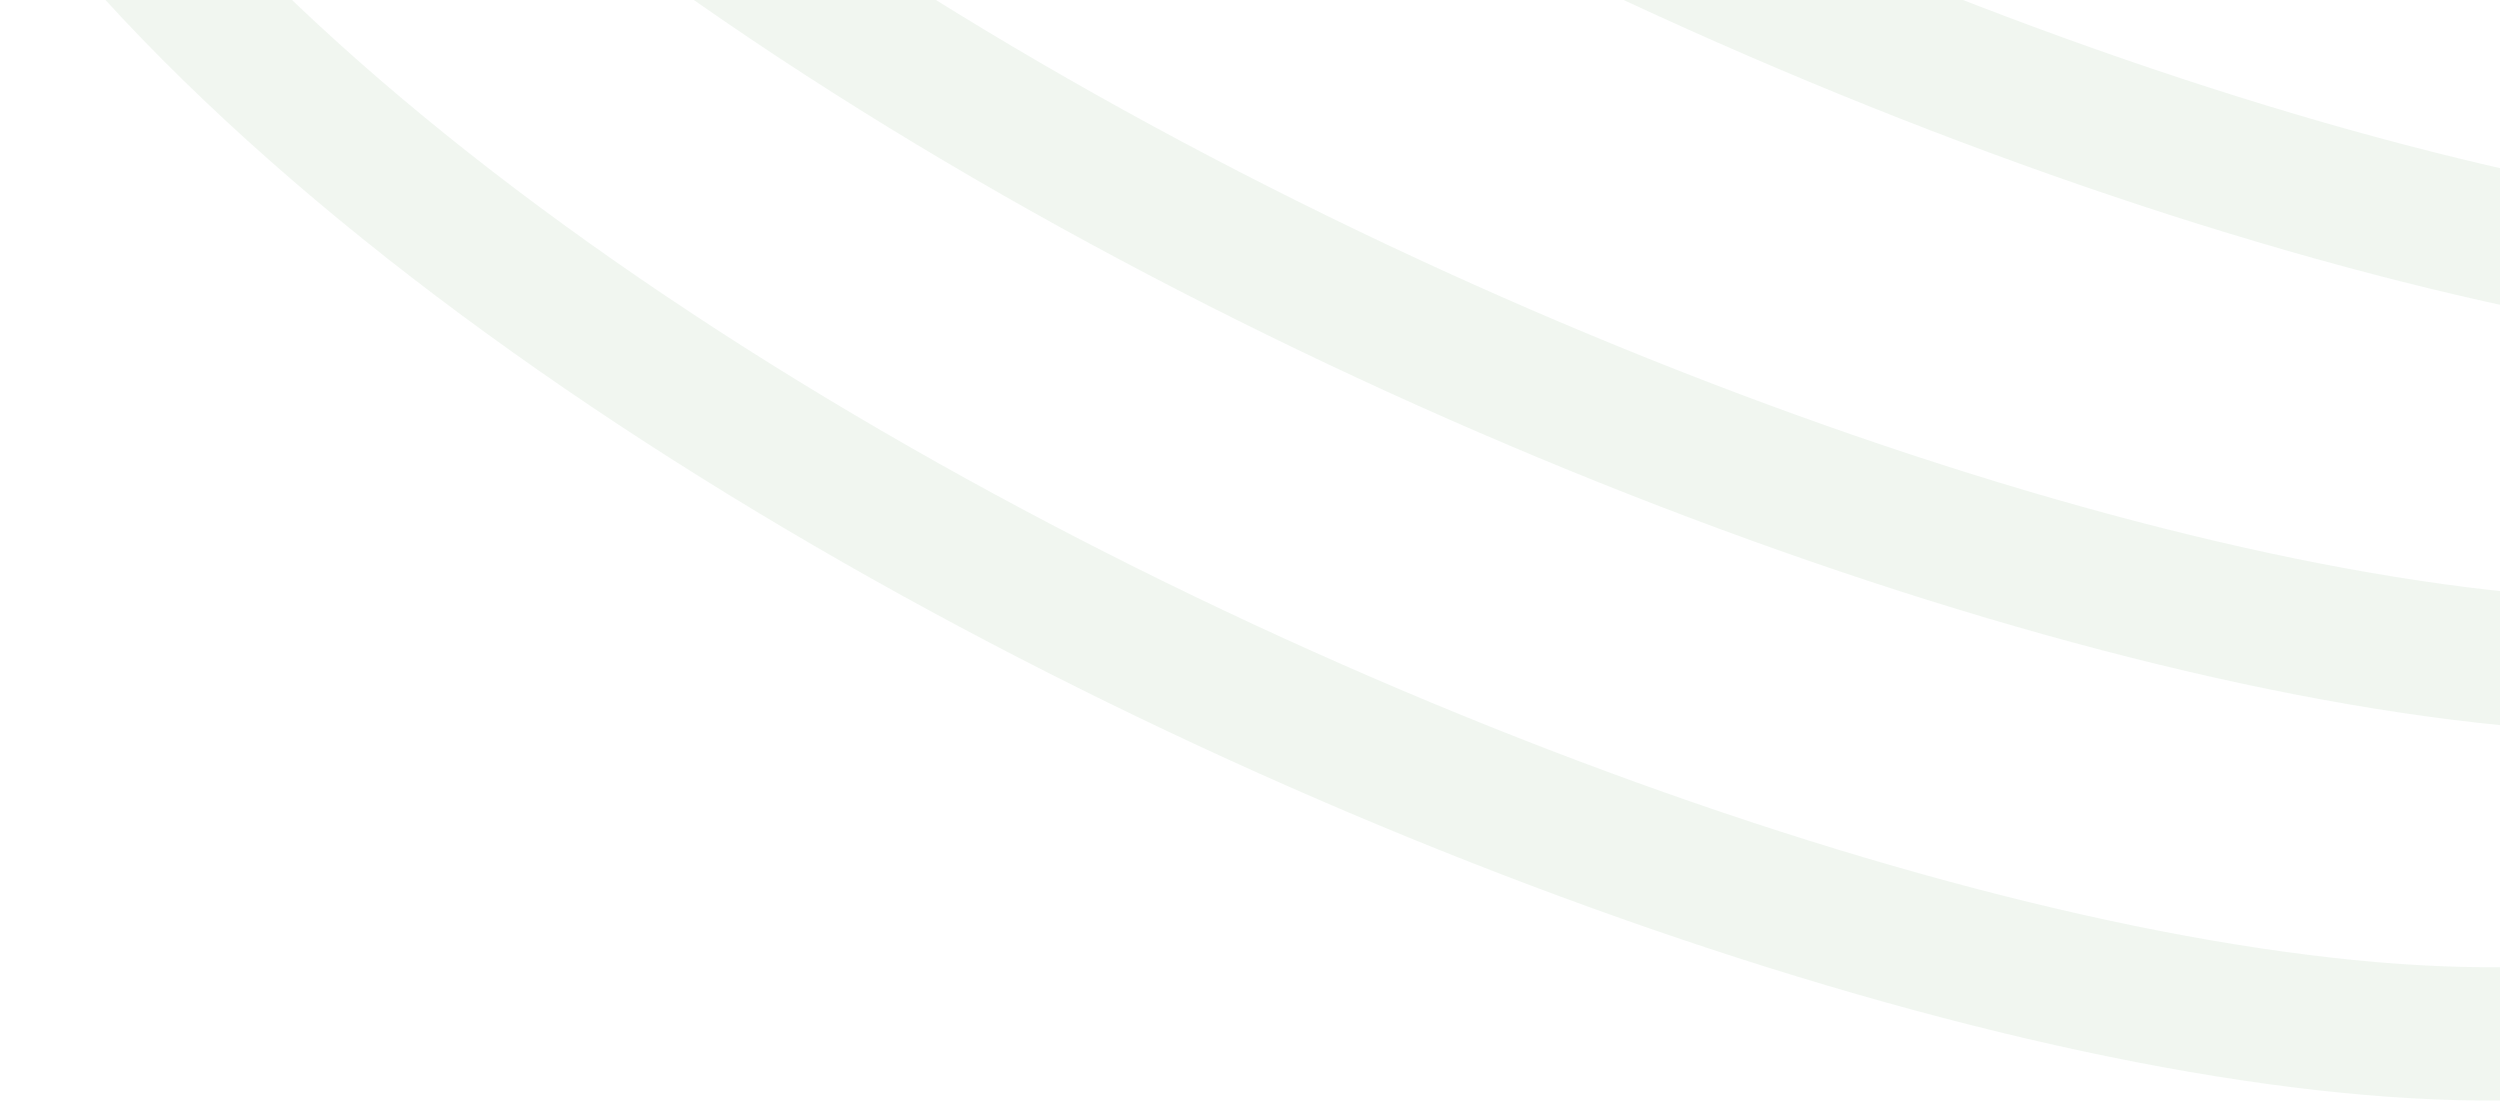
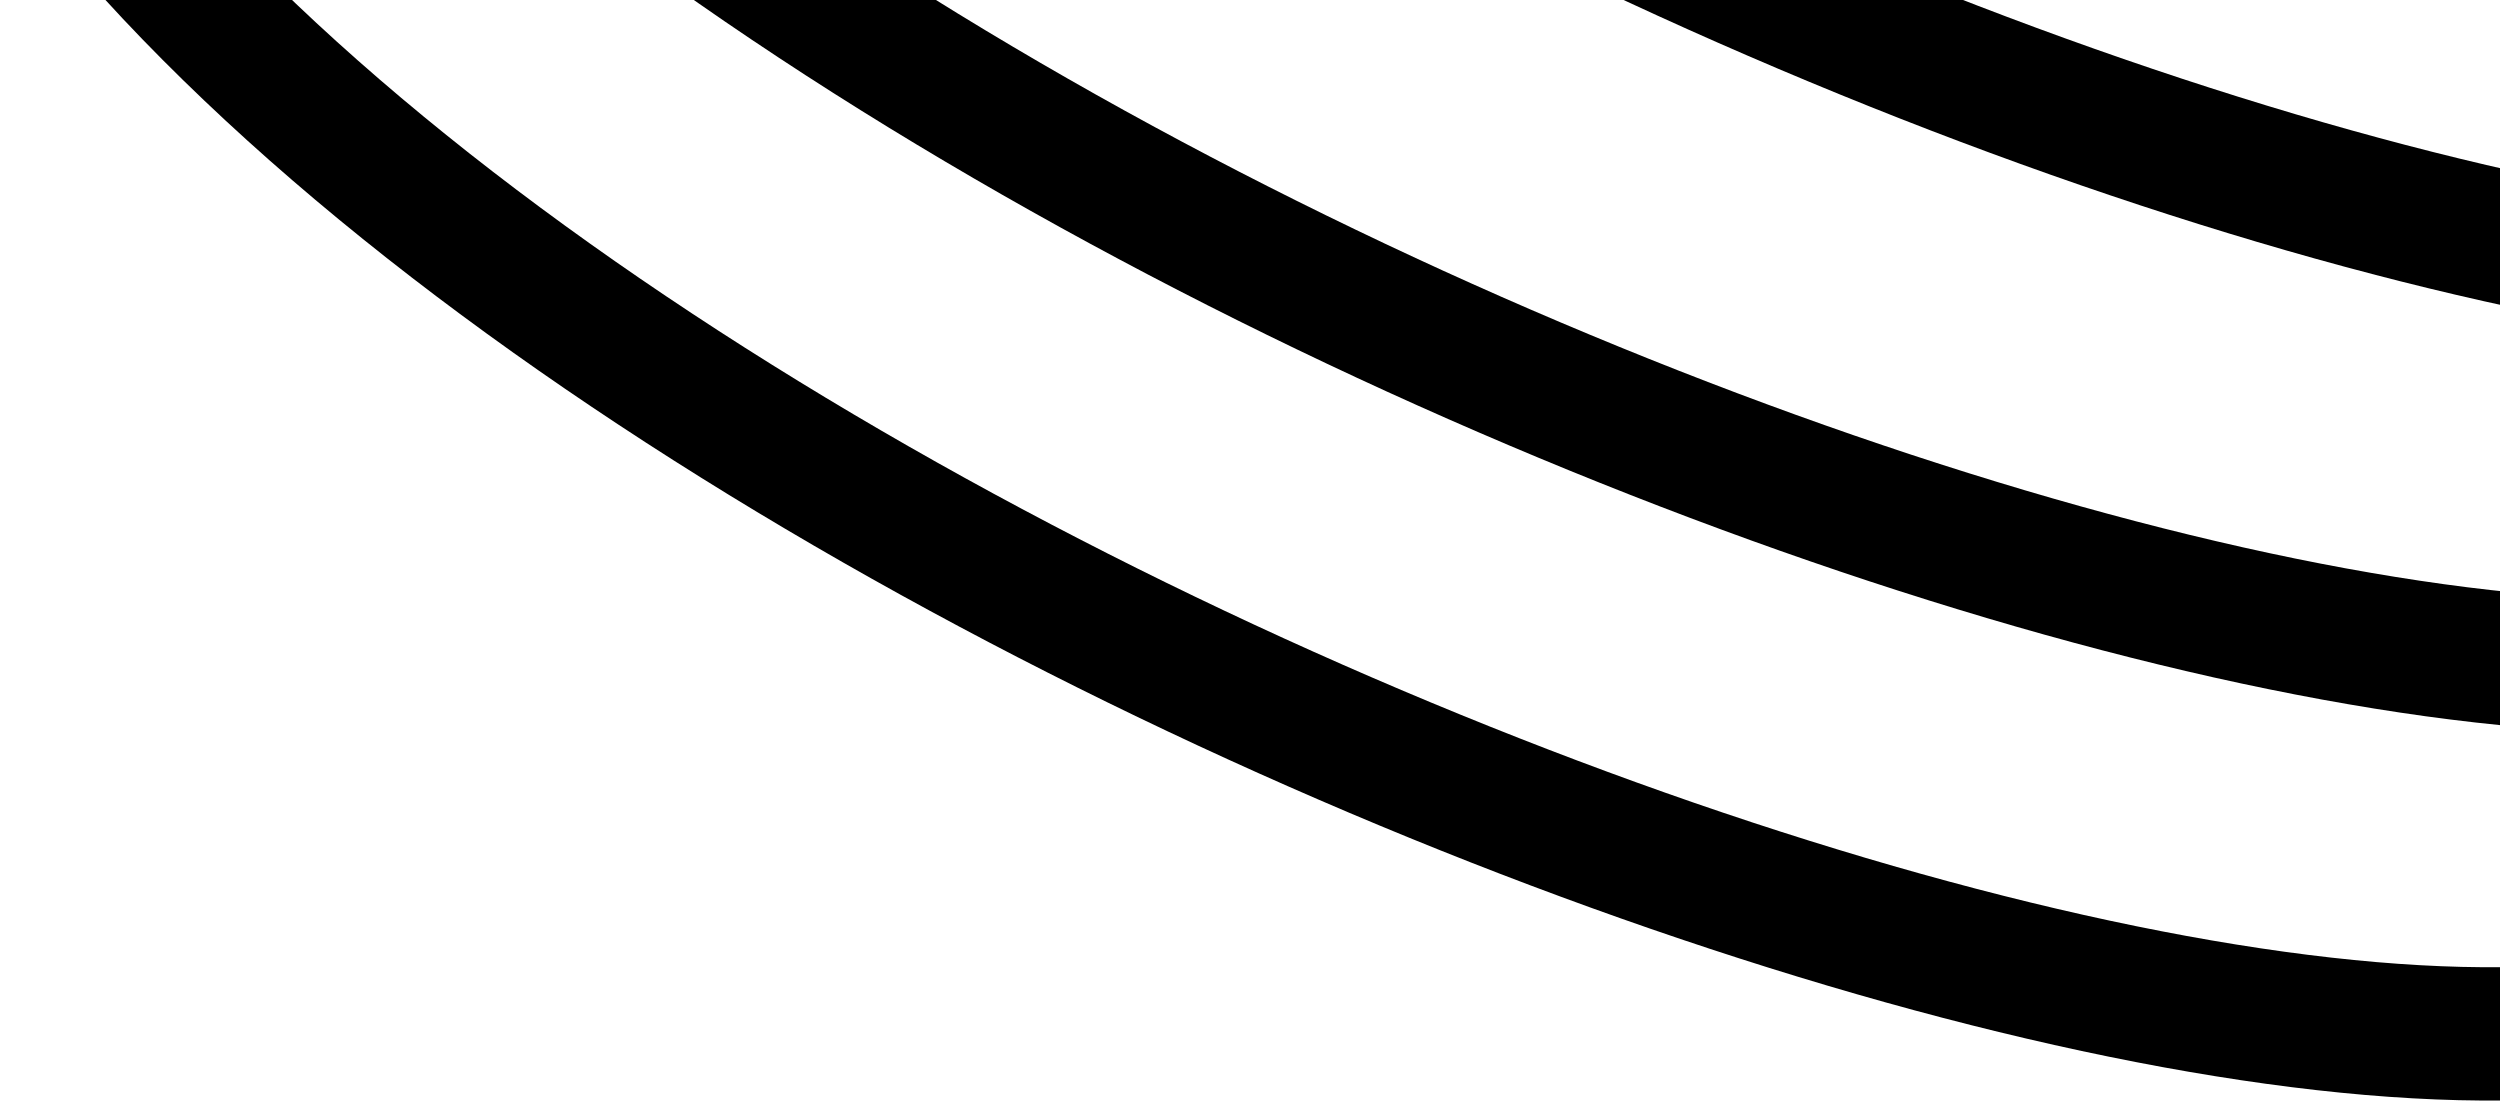
<svg xmlns="http://www.w3.org/2000/svg" id="Layer_1" data-name="Layer 1" viewBox="0 0 375 167.7">
  <defs>
    <style>
      .cls-1 {
        stroke-width: 0px;
      }

      .cls-1, .cls-2 {
        fill: none;
      }

      .cls-2 {
-         stroke: #a0c49d;
+         stroke: black;
        stroke-miterlimit: 10;
        stroke-width: 20px;
      }

      .cls-3 {
-         opacity: .15;
+         opacity: 1.0;
        clip-path: url(#clippath);
      }
    </style>
    <clipPath id="clippath">
      <rect class="cls-1" x="-581.58" y="-1430.79" width="380.36" height="2003.82" transform="translate(175.72 -553.4) rotate(-60)" />
    </clipPath>
  </defs>
  <g id="Group_14" data-name="Group 14">
    <g class="cls-3">
      <g id="Group_9" data-name="Group 9">
        <path id="Path_3" data-name="Path 3" class="cls-2" d="m-1300.5-830.84c92.2-73.88,282.51-41.56,320.52,49.33,32.57,77.9,113.54,224.97,293.46,305.16,250.29,111.53,228.71,32.95,333.93,48.46C-205.27-406.18-27.84-260.88,8.01-127.08,43.87,6.72,371.86,138.25,443.03,89.62" />
        <path id="Path_4" data-name="Path 4" class="cls-2" d="m-1260.01-887.28c92.2-73.87,282.51-41.56,320.52,49.33,32.57,77.9,113.54,224.97,293.46,305.16,250.29,111.53,228.71,32.95,333.93,48.46C-164.77-462.62,12.66-317.31,48.51-183.51,84.37-49.72,412.36,81.82,483.53,33.18" />
        <path id="Path_6" data-name="Path 6" class="cls-2" d="m-1324.42-775.71c92.2-73.87,282.51-41.56,320.52,49.33,32.57,77.9,113.54,224.97,293.46,305.16,250.29,111.53,228.71,32.95,333.93,48.46C-229.18-351.05-51.75-205.74-15.9-71.95,19.95,61.85,347.94,193.39,419.12,144.75" />
      </g>
    </g>
  </g>
</svg>
